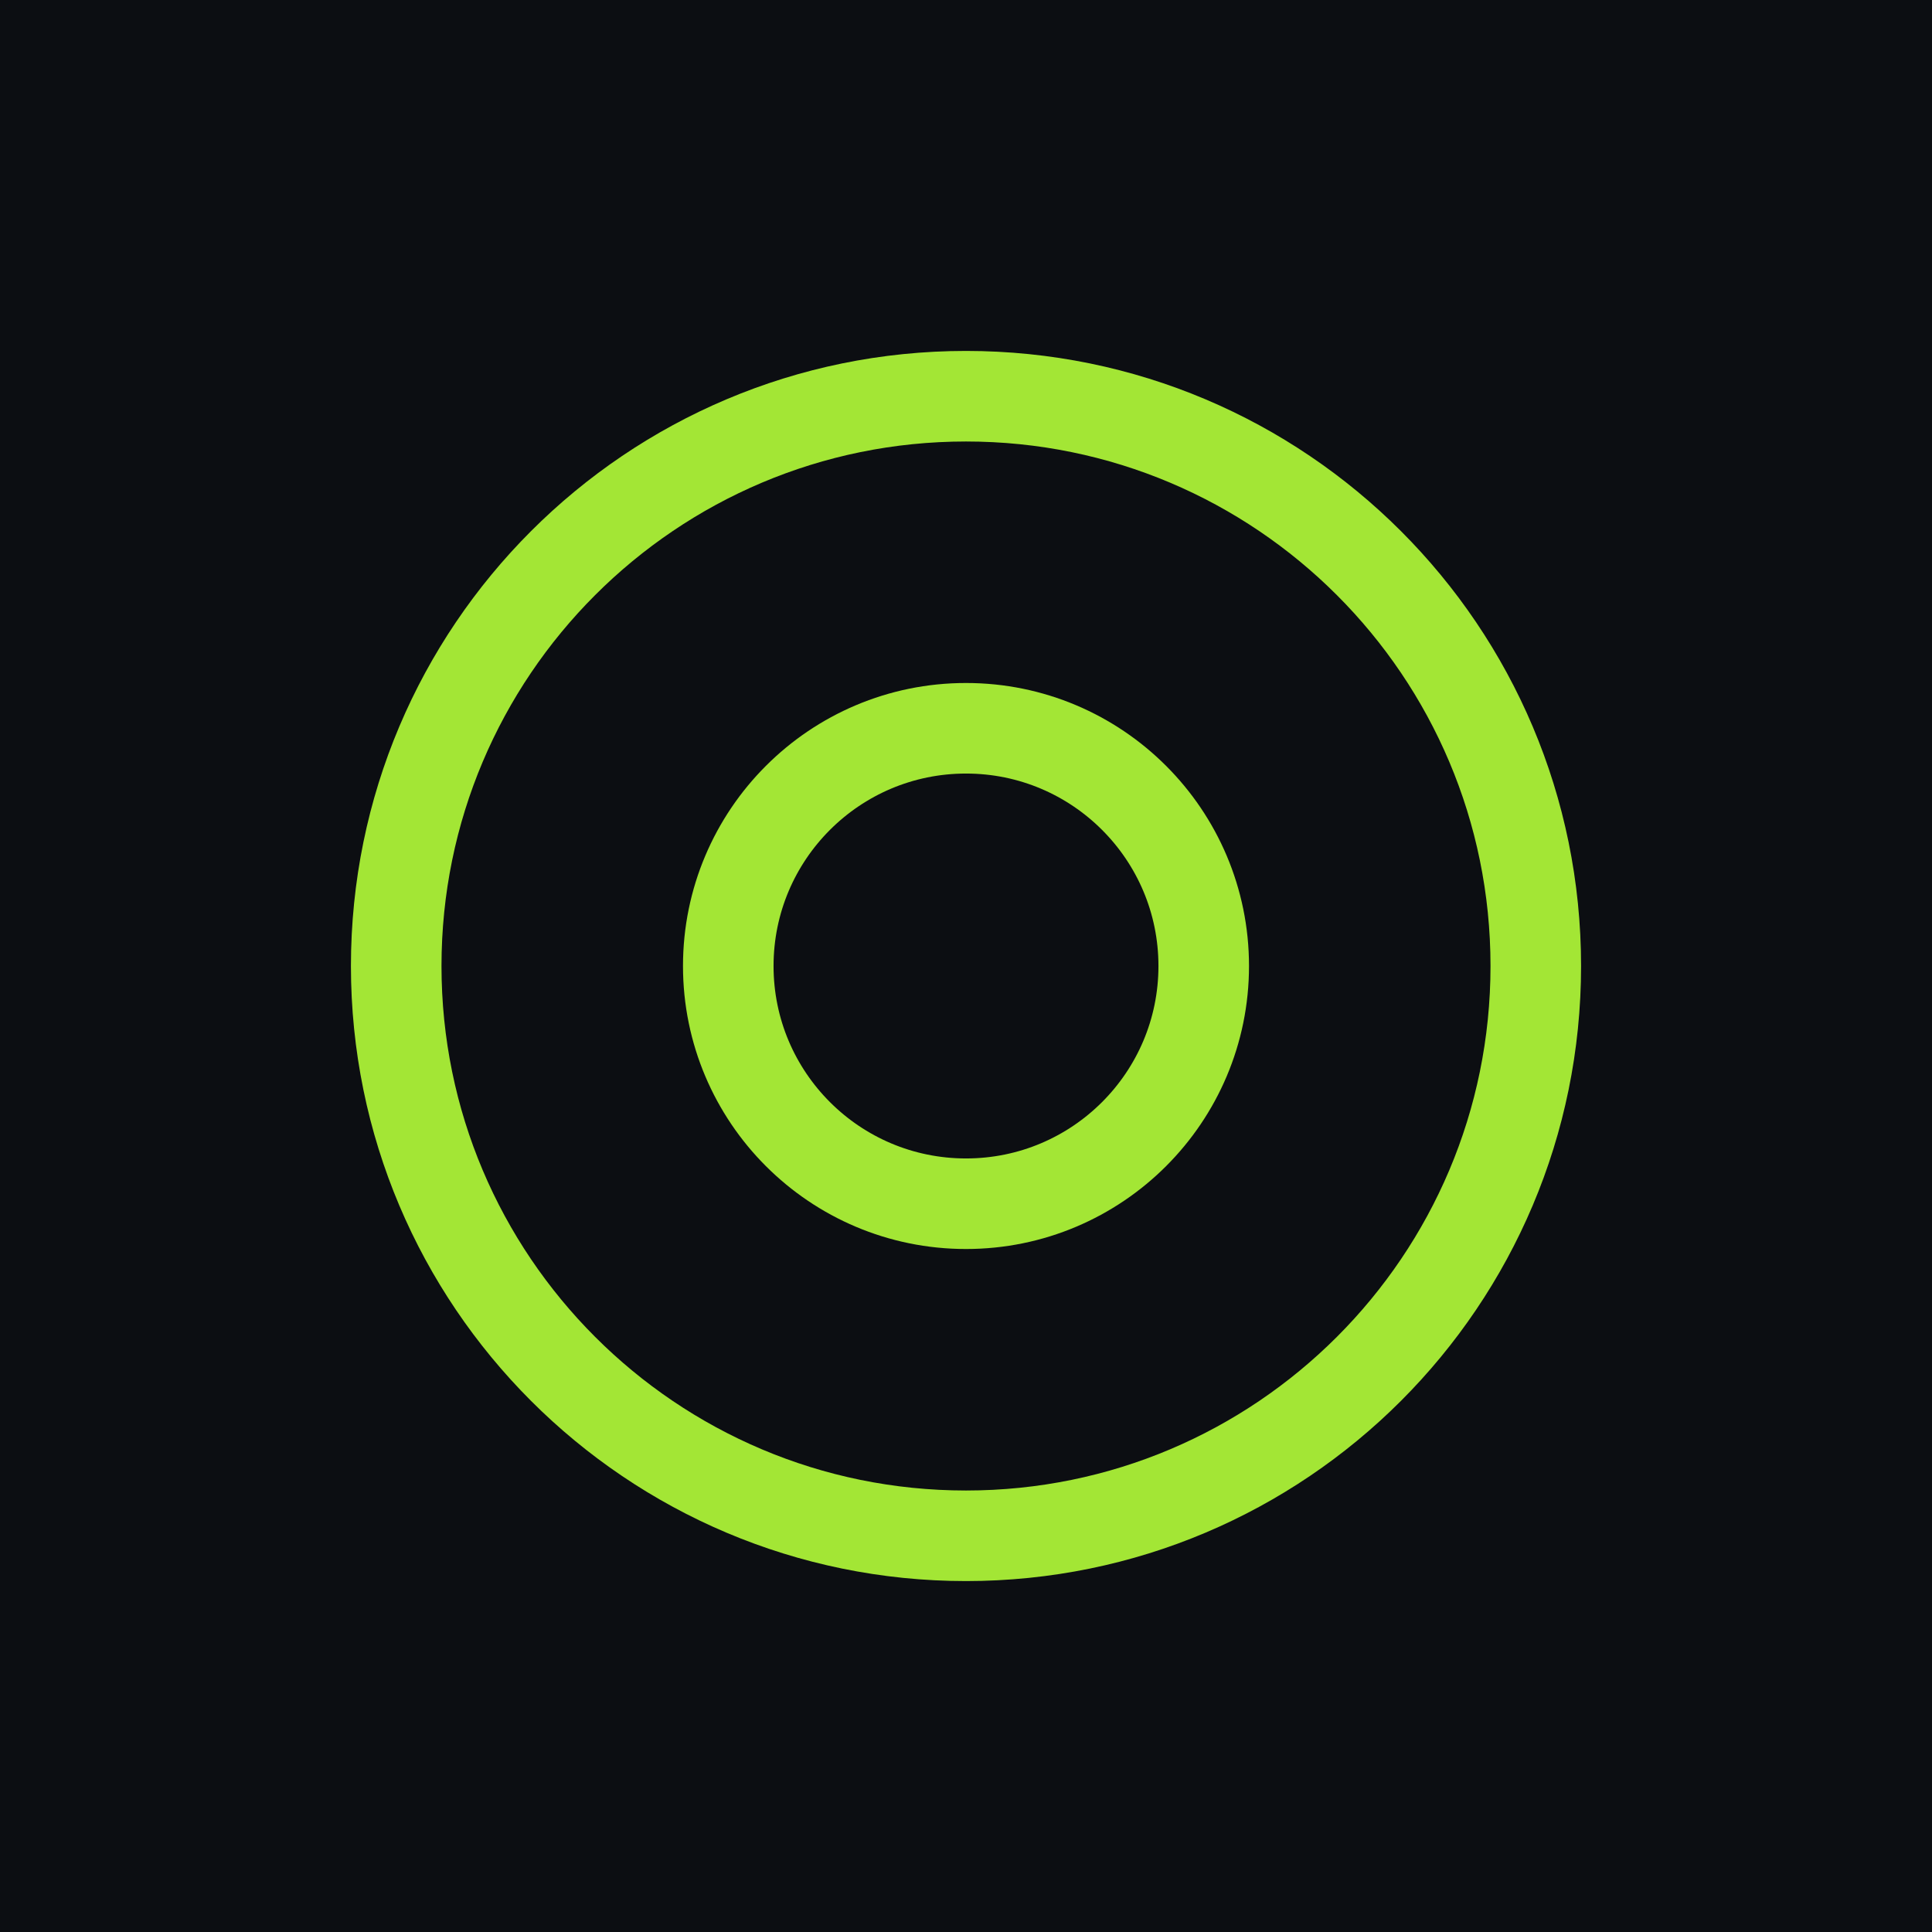
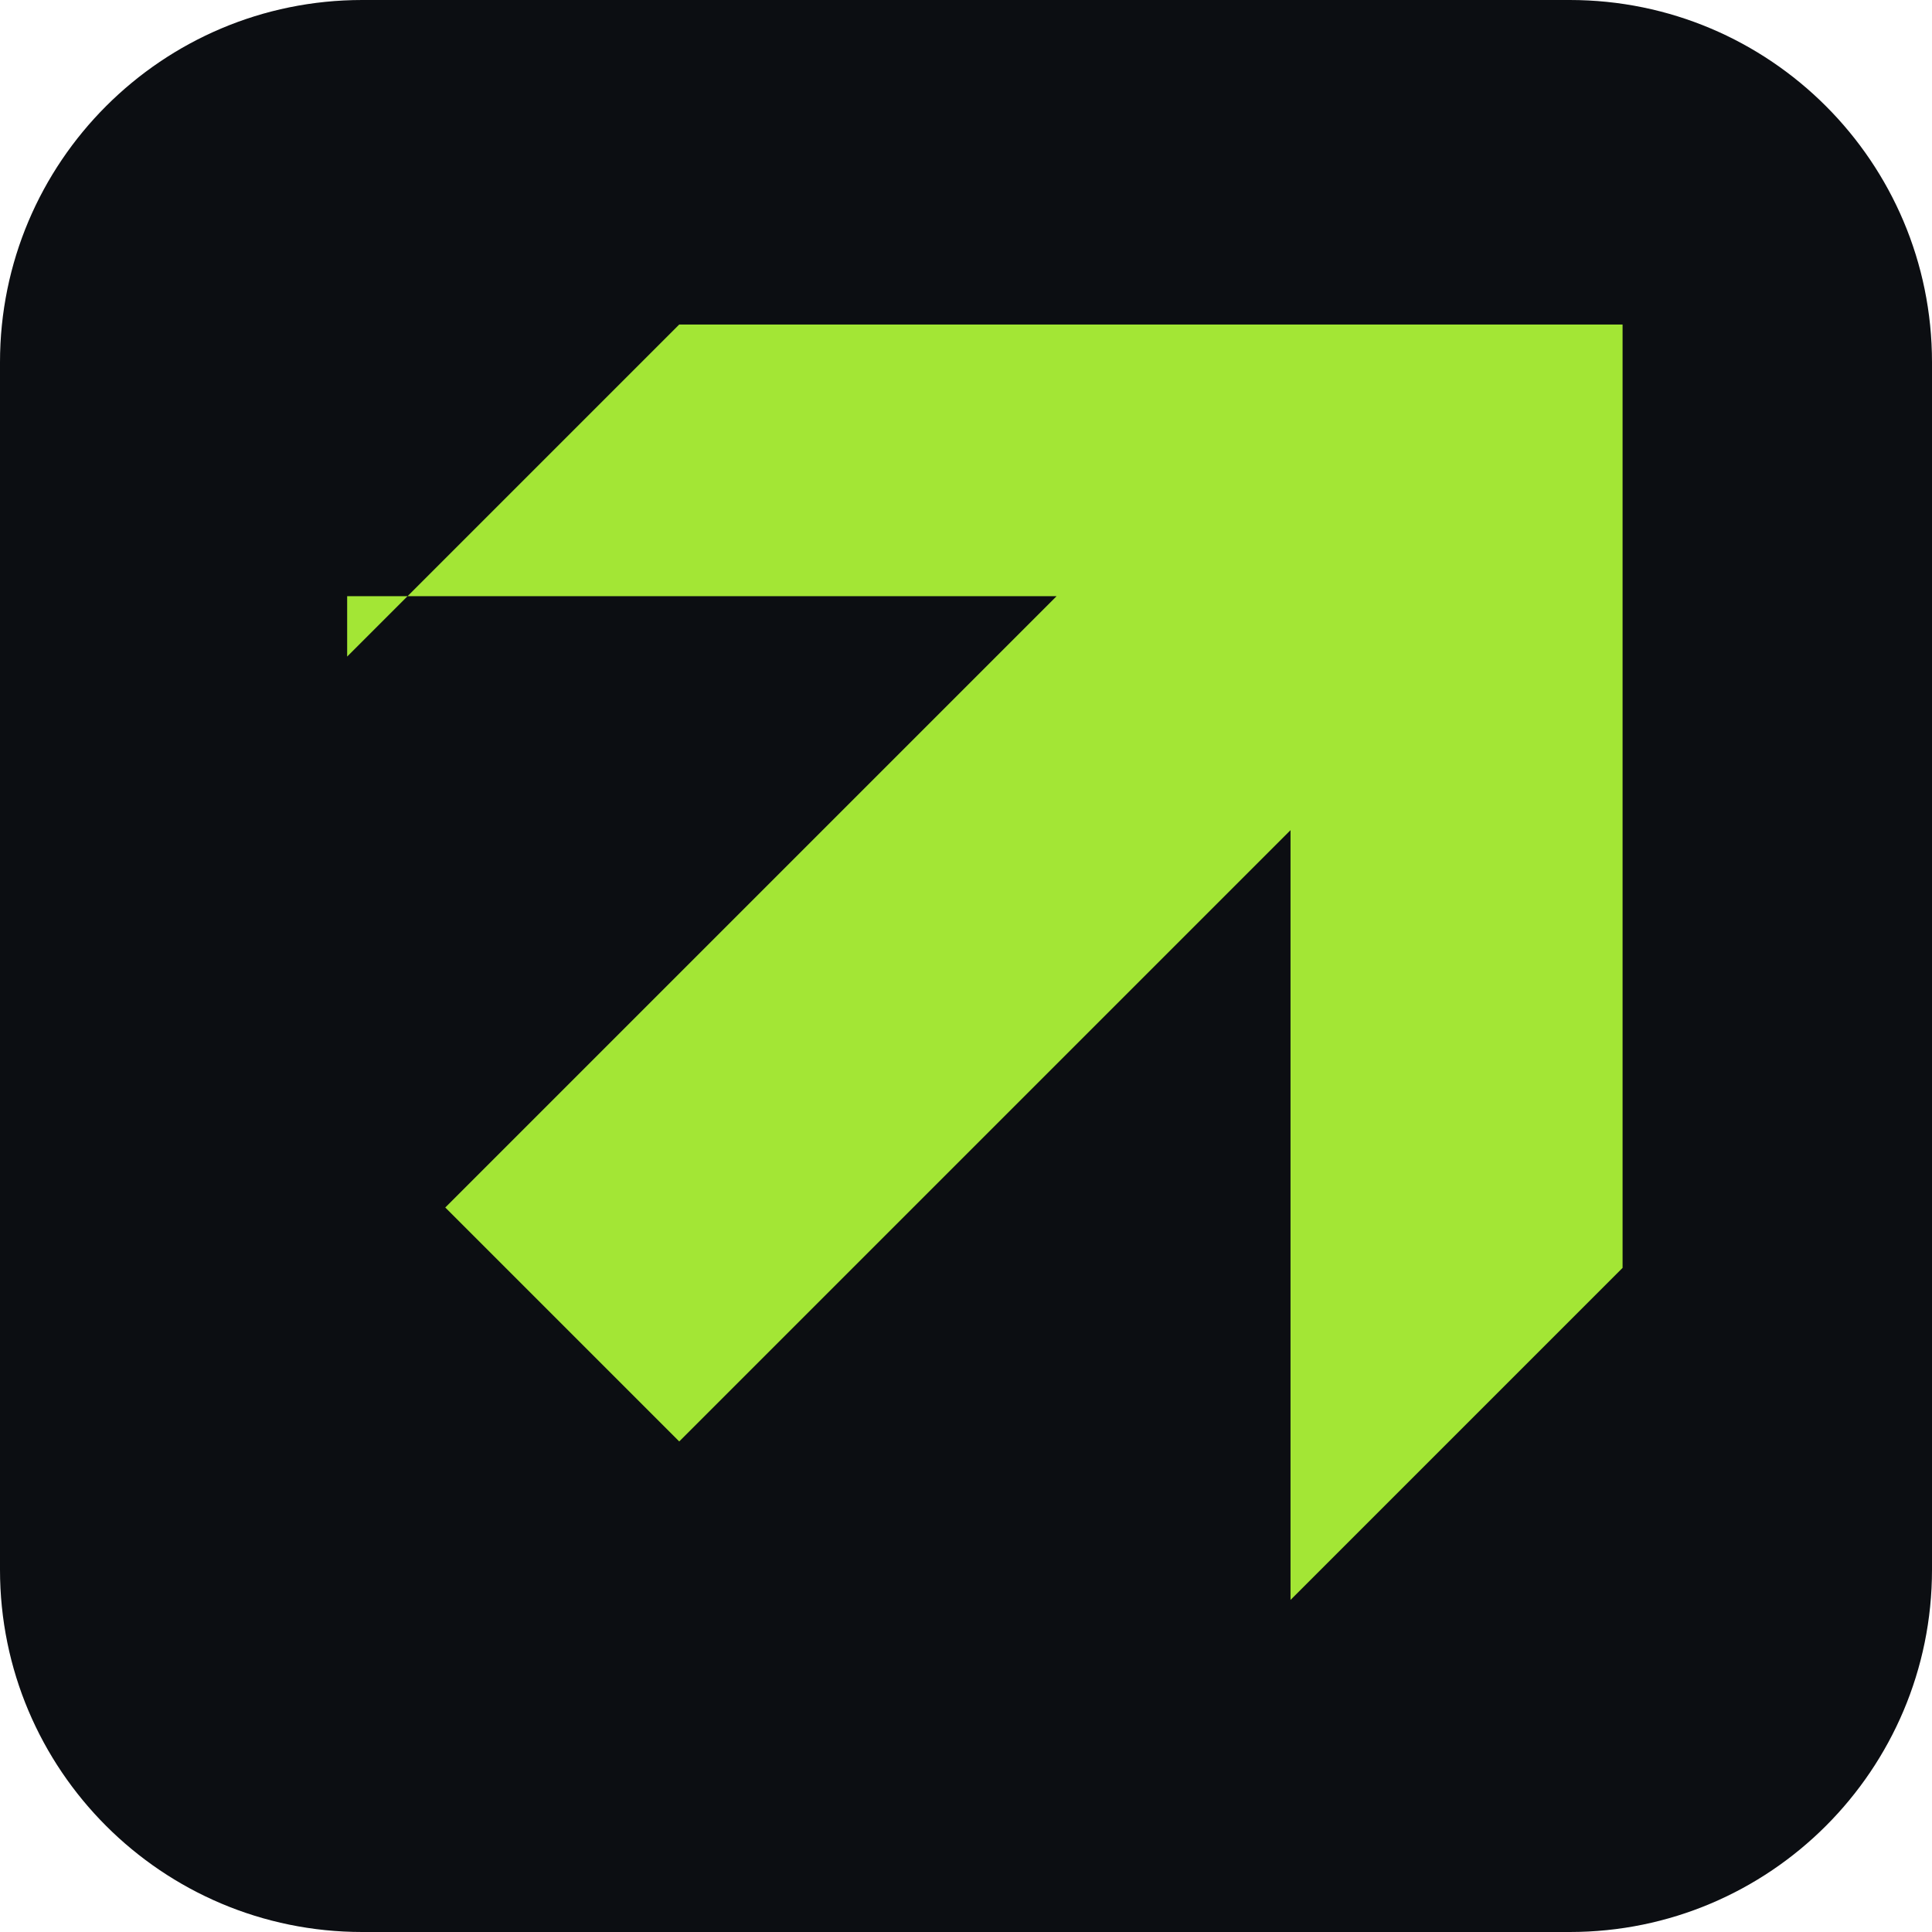
<svg xmlns="http://www.w3.org/2000/svg" width="512" height="512" viewBox="0 0 512 512">
-   <rect width="512" height="512" fill="#0c0e12" />
-   <circle cx="256" cy="256" r="151" fill="none" stroke="#a3e635" stroke-width="24" />
-   <circle cx="256" cy="256" r="63" fill="none" stroke="#a3e635" stroke-width="24" />
+   <rect width="512" height="512" rx="96" fill="#0c0e12" />
+   <path fill="#a3e635" d="M92 174 180 86h250v250l-88 88V220L180 382l-62-62 162-162H92z" />
</svg>
